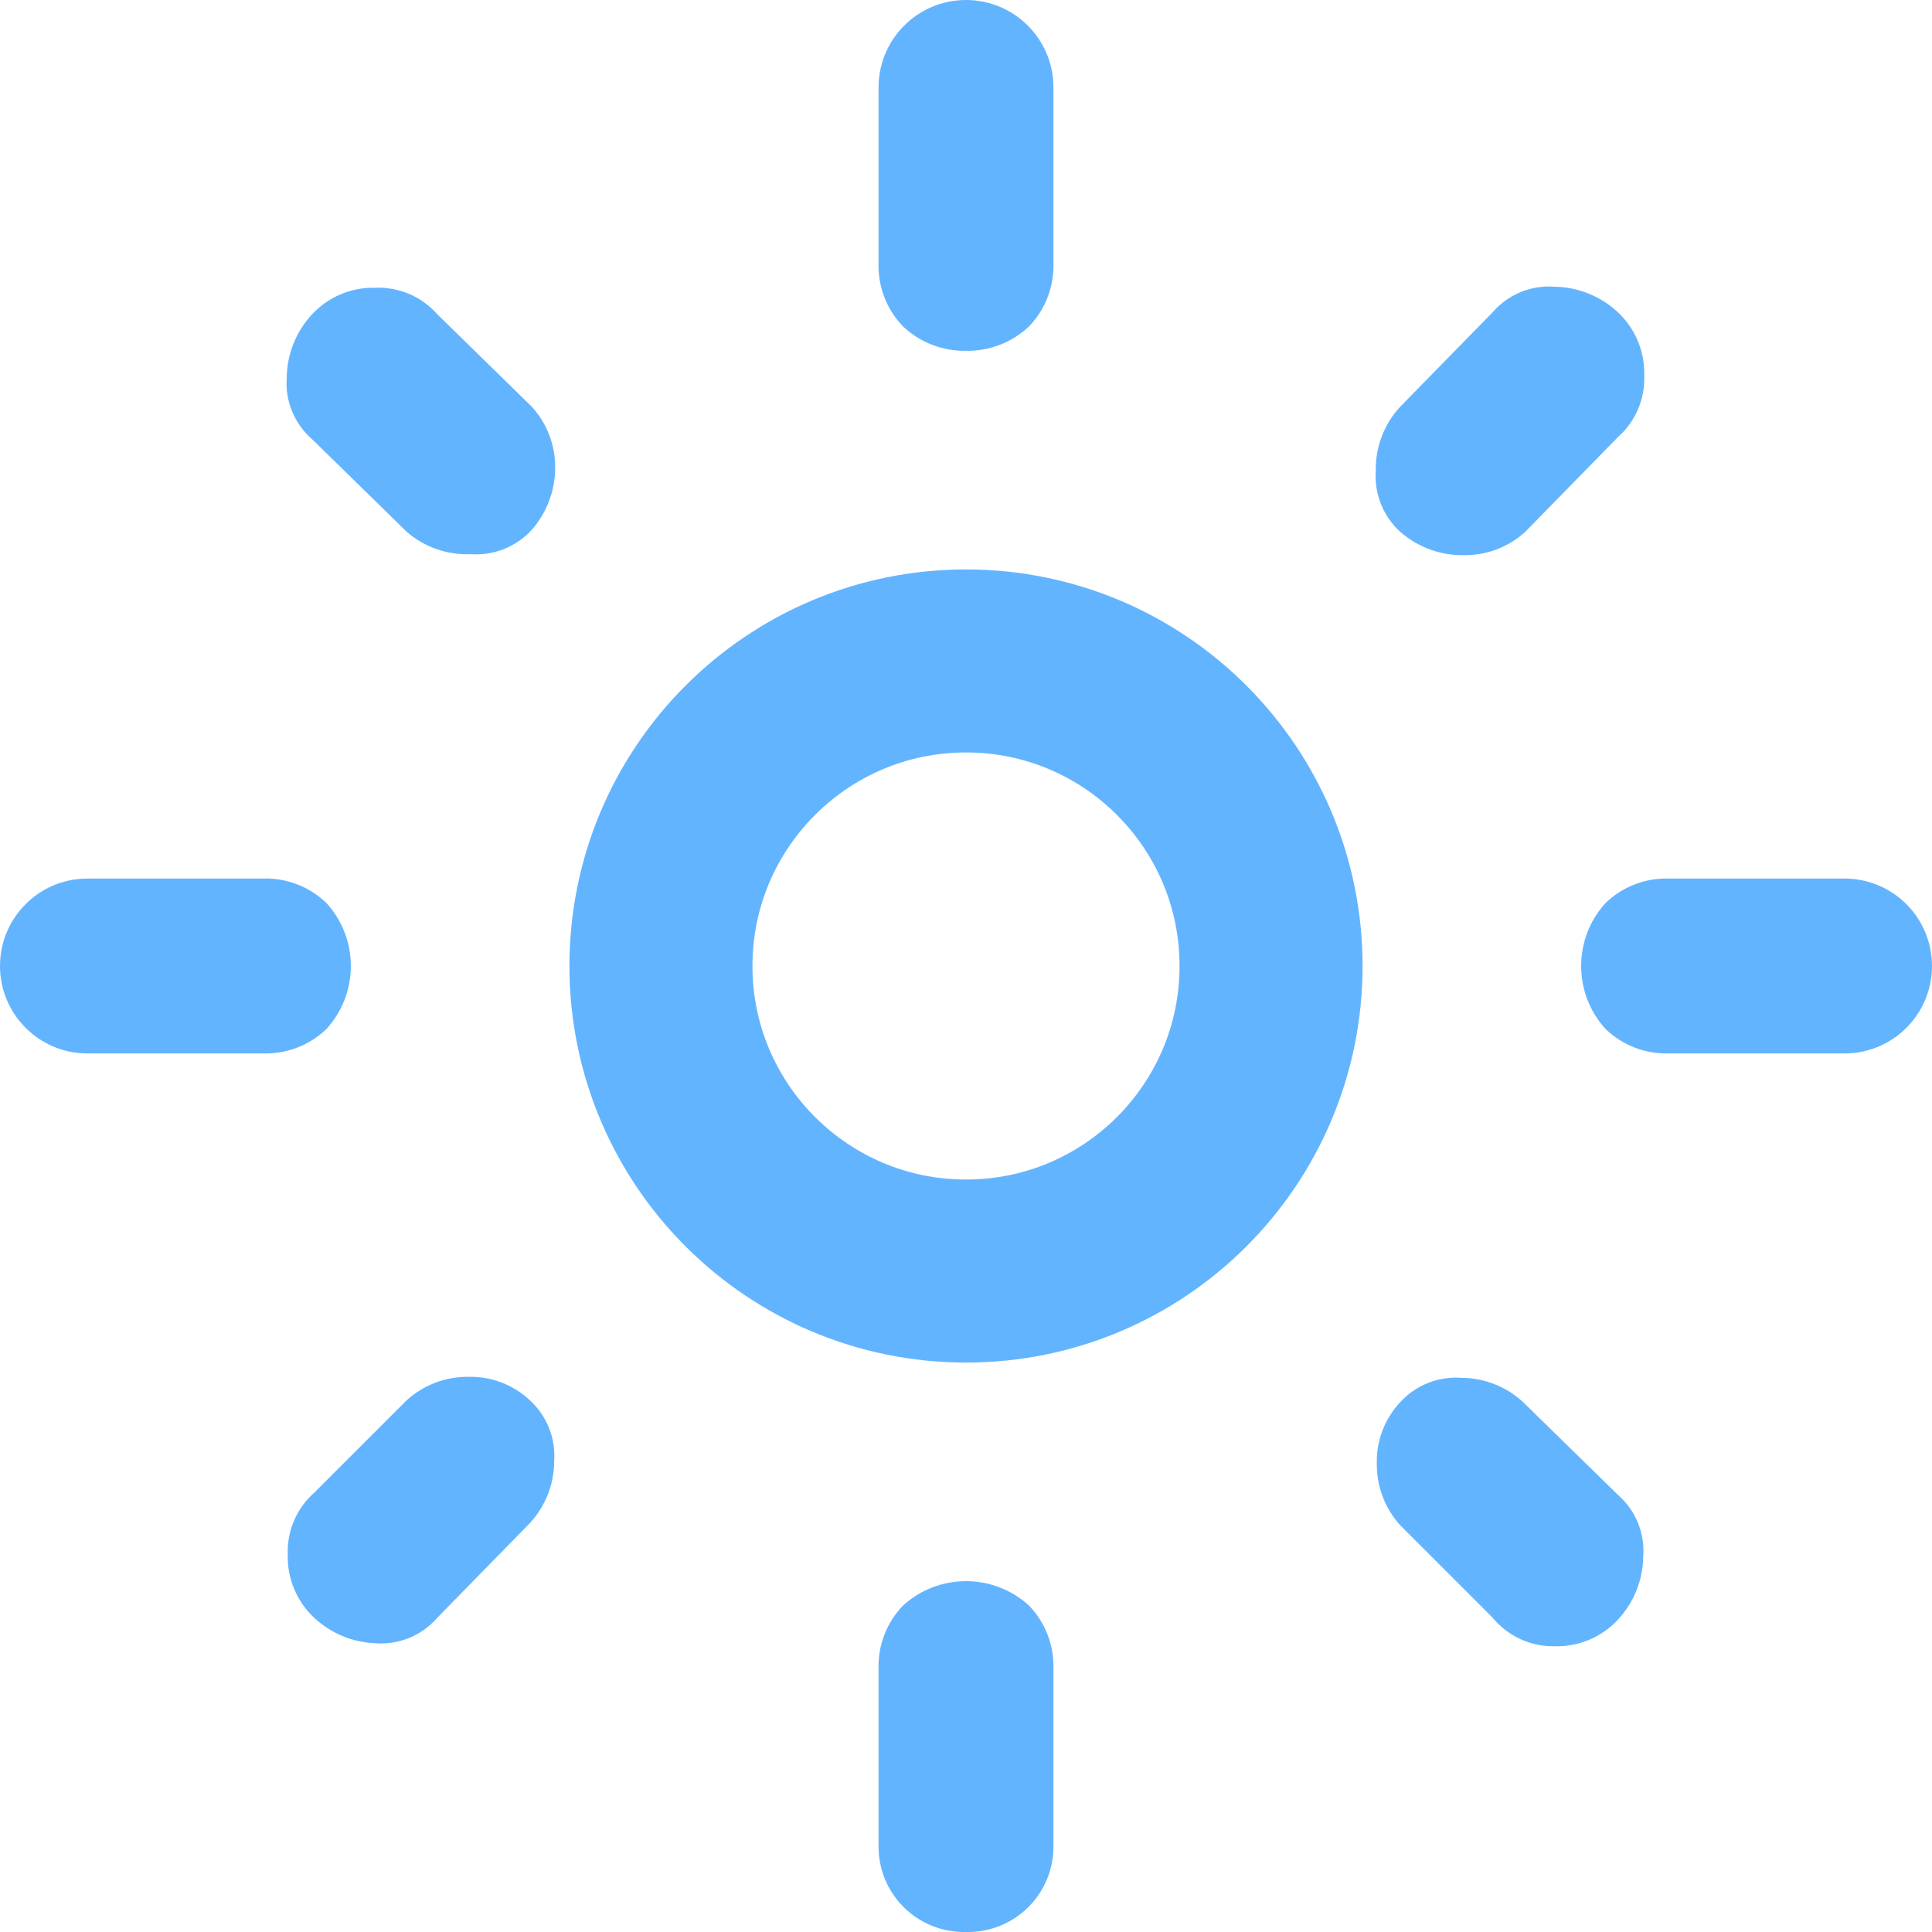
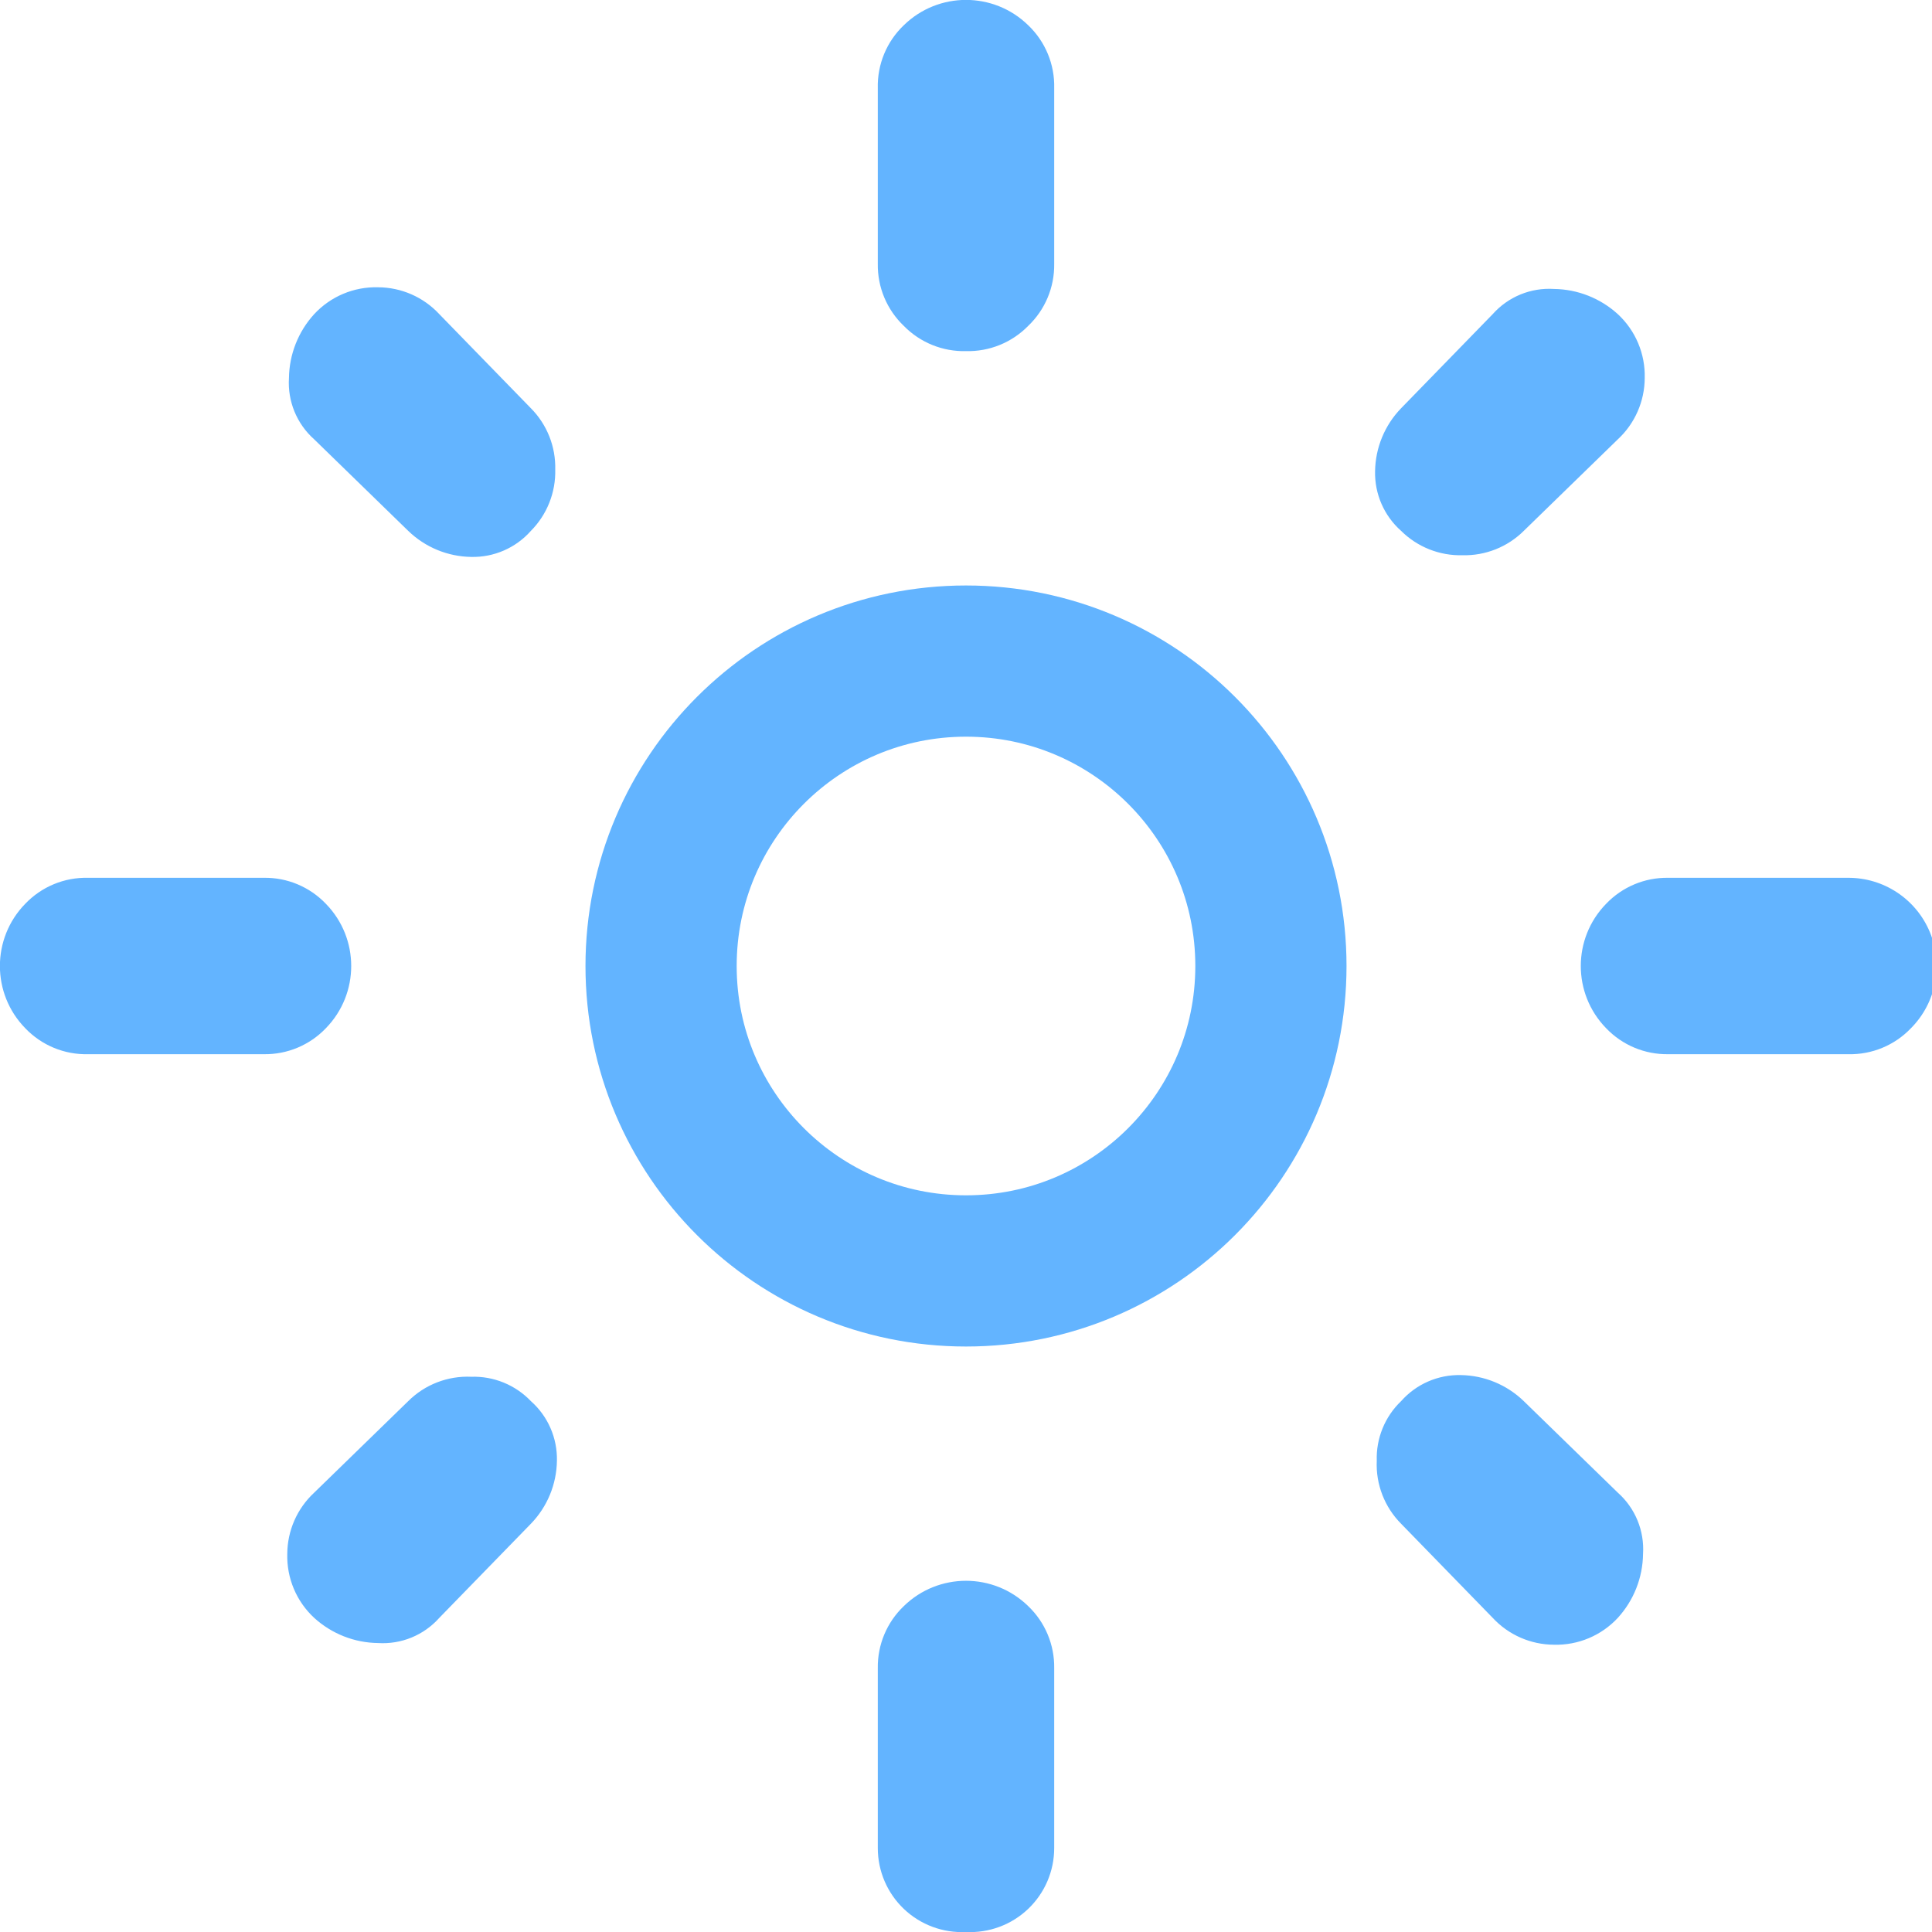
- <svg xmlns="http://www.w3.org/2000/svg" width="19" height="19" viewBox="0 0 19 19">
-   <path d="M.86,10.36a.86.86,0,1,1,0-1.72H2.59a.86.86,0,0,1,.62.24.92.92,0,0,1,0,1.24.86.86,0,0,1-.62.24Zm15.55,0a.86.86,0,0,1-.62-.24.92.92,0,0,1,0-1.24.86.86,0,0,1,.62-.24h1.73a.86.86,0,1,1,0,1.72ZM9.5,3.45a.88.88,0,0,1-.62-.24.86.86,0,0,1-.24-.62V.86a.86.86,0,1,1,1.72,0V2.59a.86.86,0,0,1-.24.62A.88.88,0,0,1,9.5,3.45ZM9.5,19a.84.84,0,0,1-.86-.86V16.41a.86.86,0,0,1,.24-.62.92.92,0,0,1,1.24,0,.86.86,0,0,1,.24.62v1.73A.84.84,0,0,1,9.5,19ZM4,5.23l-.93-.91a.73.73,0,0,1-.25-.61.93.93,0,0,1,.25-.62.82.82,0,0,1,.62-.26.77.77,0,0,1,.61.26L5.23,4a.88.88,0,0,1,.23.6.93.93,0,0,1-.23.61.74.74,0,0,1-.6.24A.9.9,0,0,1,4,5.23ZM14.68,15.91,13.77,15a.89.89,0,0,1-.23-.61.85.85,0,0,1,.23-.6.74.74,0,0,1,.6-.24.9.9,0,0,1,.61.24l.93.91a.73.73,0,0,1,.25.61.93.93,0,0,1-.25.62.82.82,0,0,1-.62.26A.77.77,0,0,1,14.68,15.91ZM13.77,5.23a.74.74,0,0,1-.24-.6A.9.9,0,0,1,13.77,4l.91-.93a.73.73,0,0,1,.61-.25.93.93,0,0,1,.62.25.82.82,0,0,1,.26.62.77.77,0,0,1-.26.61L15,5.23a.88.88,0,0,1-.6.23A.93.93,0,0,1,13.77,5.23ZM3.09,15.91a.82.82,0,0,1-.26-.62.77.77,0,0,1,.26-.61L4,13.77a.89.89,0,0,1,.61-.23.85.85,0,0,1,.6.23.74.74,0,0,1,.24.6.9.9,0,0,1-.24.61l-.91.93a.73.73,0,0,1-.61.25A.93.93,0,0,1,3.09,15.91Z" fill="#63b4ff" />
-   <circle cx="9.5" cy="9.5" r="3" fill="none" stroke="#63b4ff" stroke-miterlimit="10" stroke-width="1.8" />
+ <svg xmlns="http://www.w3.org/2000/svg" width="23" height="23" viewBox="0 0 23 23">
+   <path d="M1.05,12.55a1,1,0,0,1-.75-.31,1.06,1.06,0,0,1,0-1.48,1,1,0,0,1,.75-.31H3.14a1,1,0,0,1,.74.31,1.06,1.06,0,0,1,0,1.48,1,1,0,0,1-.74.31Zm18.81,0a1,1,0,0,1-.74-.31,1.06,1.06,0,0,1,0-1.48,1,1,0,0,1,.74-.31H22a1.05,1.05,0,0,1,.75,1.79,1,1,0,0,1-.75.31ZM11.5,4.18a1,1,0,0,1-.74-.3,1,1,0,0,1-.31-.74V1.05A1,1,0,0,1,10.76.3a1.06,1.06,0,0,1,1.48,0,1,1,0,0,1,.31.75V3.14a1,1,0,0,1-.31.74A1,1,0,0,1,11.5,4.18ZM11.5,23A1,1,0,0,1,10.45,22V19.86a1,1,0,0,1,.31-.74,1.06,1.06,0,0,1,1.48,0,1,1,0,0,1,.31.74V22A1,1,0,0,1,11.5,23ZM4.86,6.32,3.74,5.23a.9.9,0,0,1-.3-.73,1.15,1.15,0,0,1,.3-.76,1,1,0,0,1,.76-.32,1,1,0,0,1,.73.32L6.32,4.86a1,1,0,0,1,.29.73,1,1,0,0,1-.29.73.92.92,0,0,1-.71.31A1.1,1.1,0,0,1,4.86,6.32ZM17.77,19.26l-1.09-1.12a1,1,0,0,1-.29-.75.94.94,0,0,1,.29-.71.92.92,0,0,1,.71-.31,1.1,1.1,0,0,1,.75.31l1.12,1.09a.9.9,0,0,1,.3.73,1.15,1.15,0,0,1-.3.76,1,1,0,0,1-.76.32A1,1,0,0,1,17.77,19.26ZM16.68,6.32a.92.92,0,0,1-.31-.71,1.1,1.1,0,0,1,.31-.75l1.09-1.12a.9.9,0,0,1,.73-.3,1.15,1.15,0,0,1,.76.3,1,1,0,0,1,.32.76,1,1,0,0,1-.32.73L18.14,6.32a1,1,0,0,1-.73.29A1,1,0,0,1,16.68,6.32ZM3.74,19.26a1,1,0,0,1-.32-.76,1,1,0,0,1,.32-.73l1.12-1.09a1,1,0,0,1,.75-.29.94.94,0,0,1,.71.29.92.92,0,0,1,.31.71,1.1,1.1,0,0,1-.31.75L5.23,19.26a.9.9,0,0,1-.73.3A1.15,1.15,0,0,1,3.74,19.26Z" fill="#63b4ff" />
+   <circle cx="11.5" cy="11.5" r="3.63" fill="none" stroke="#63b4ff" stroke-miterlimit="10" stroke-width="1.8" />
</svg>
